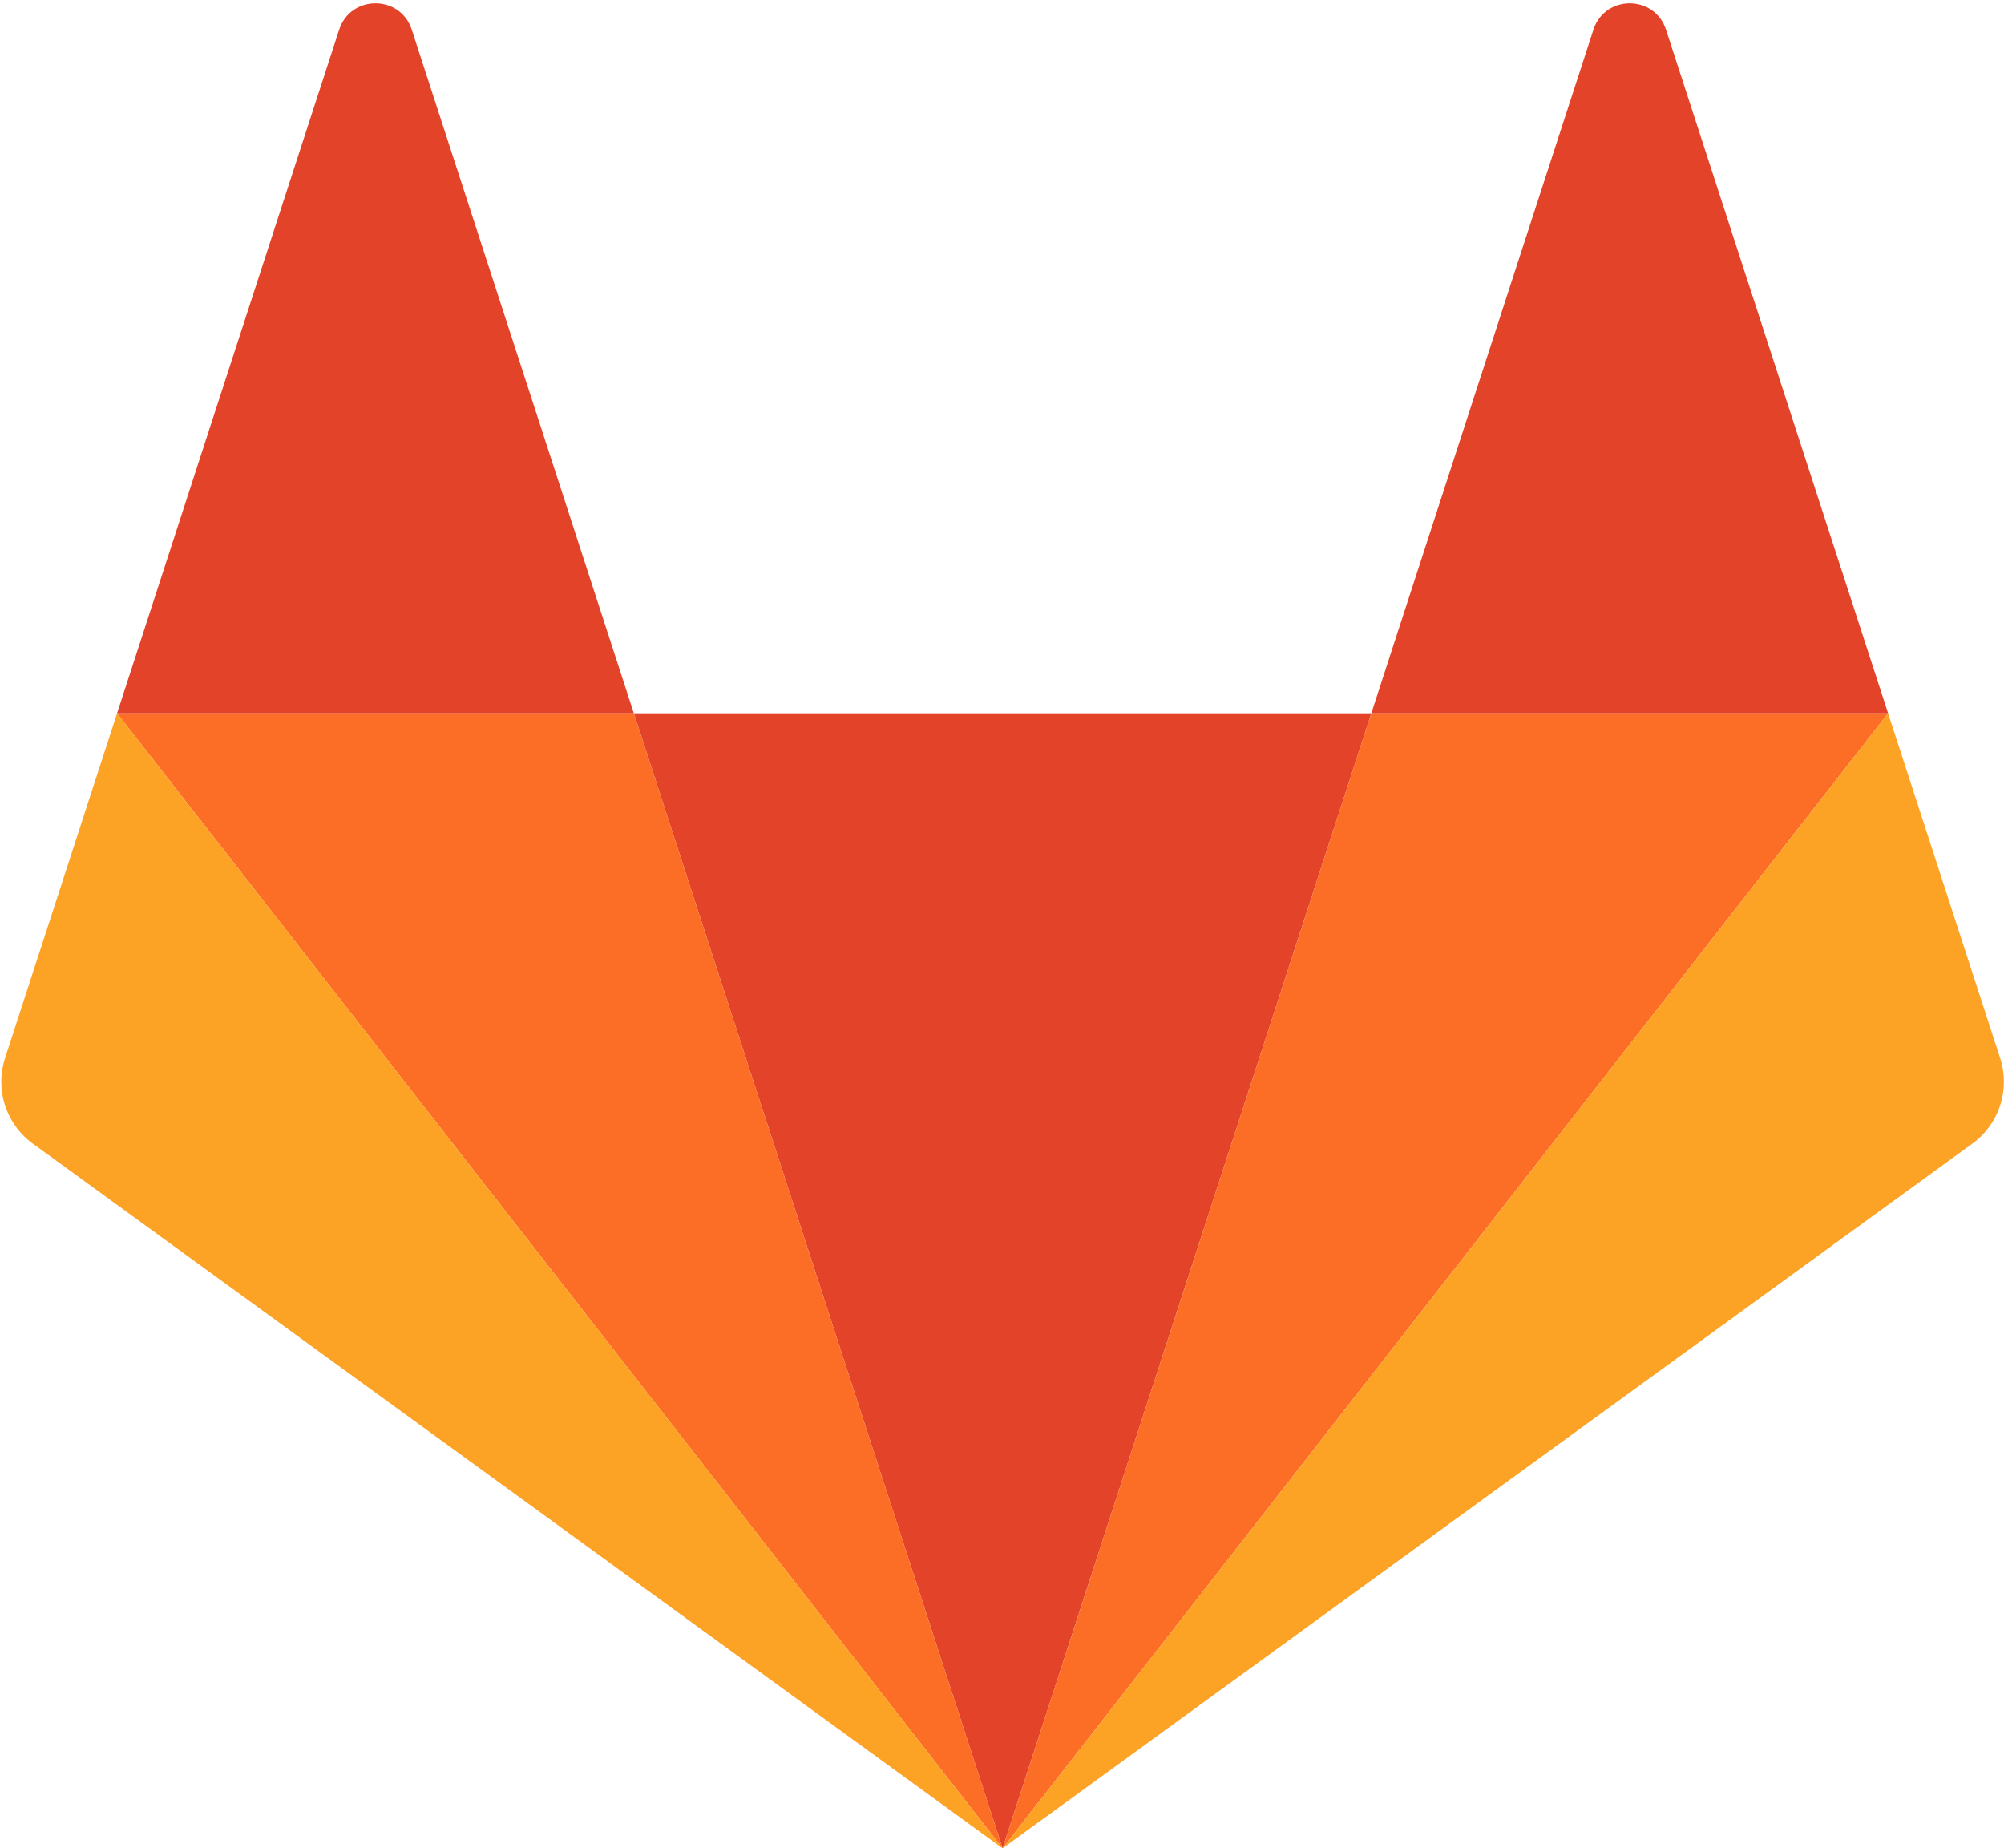
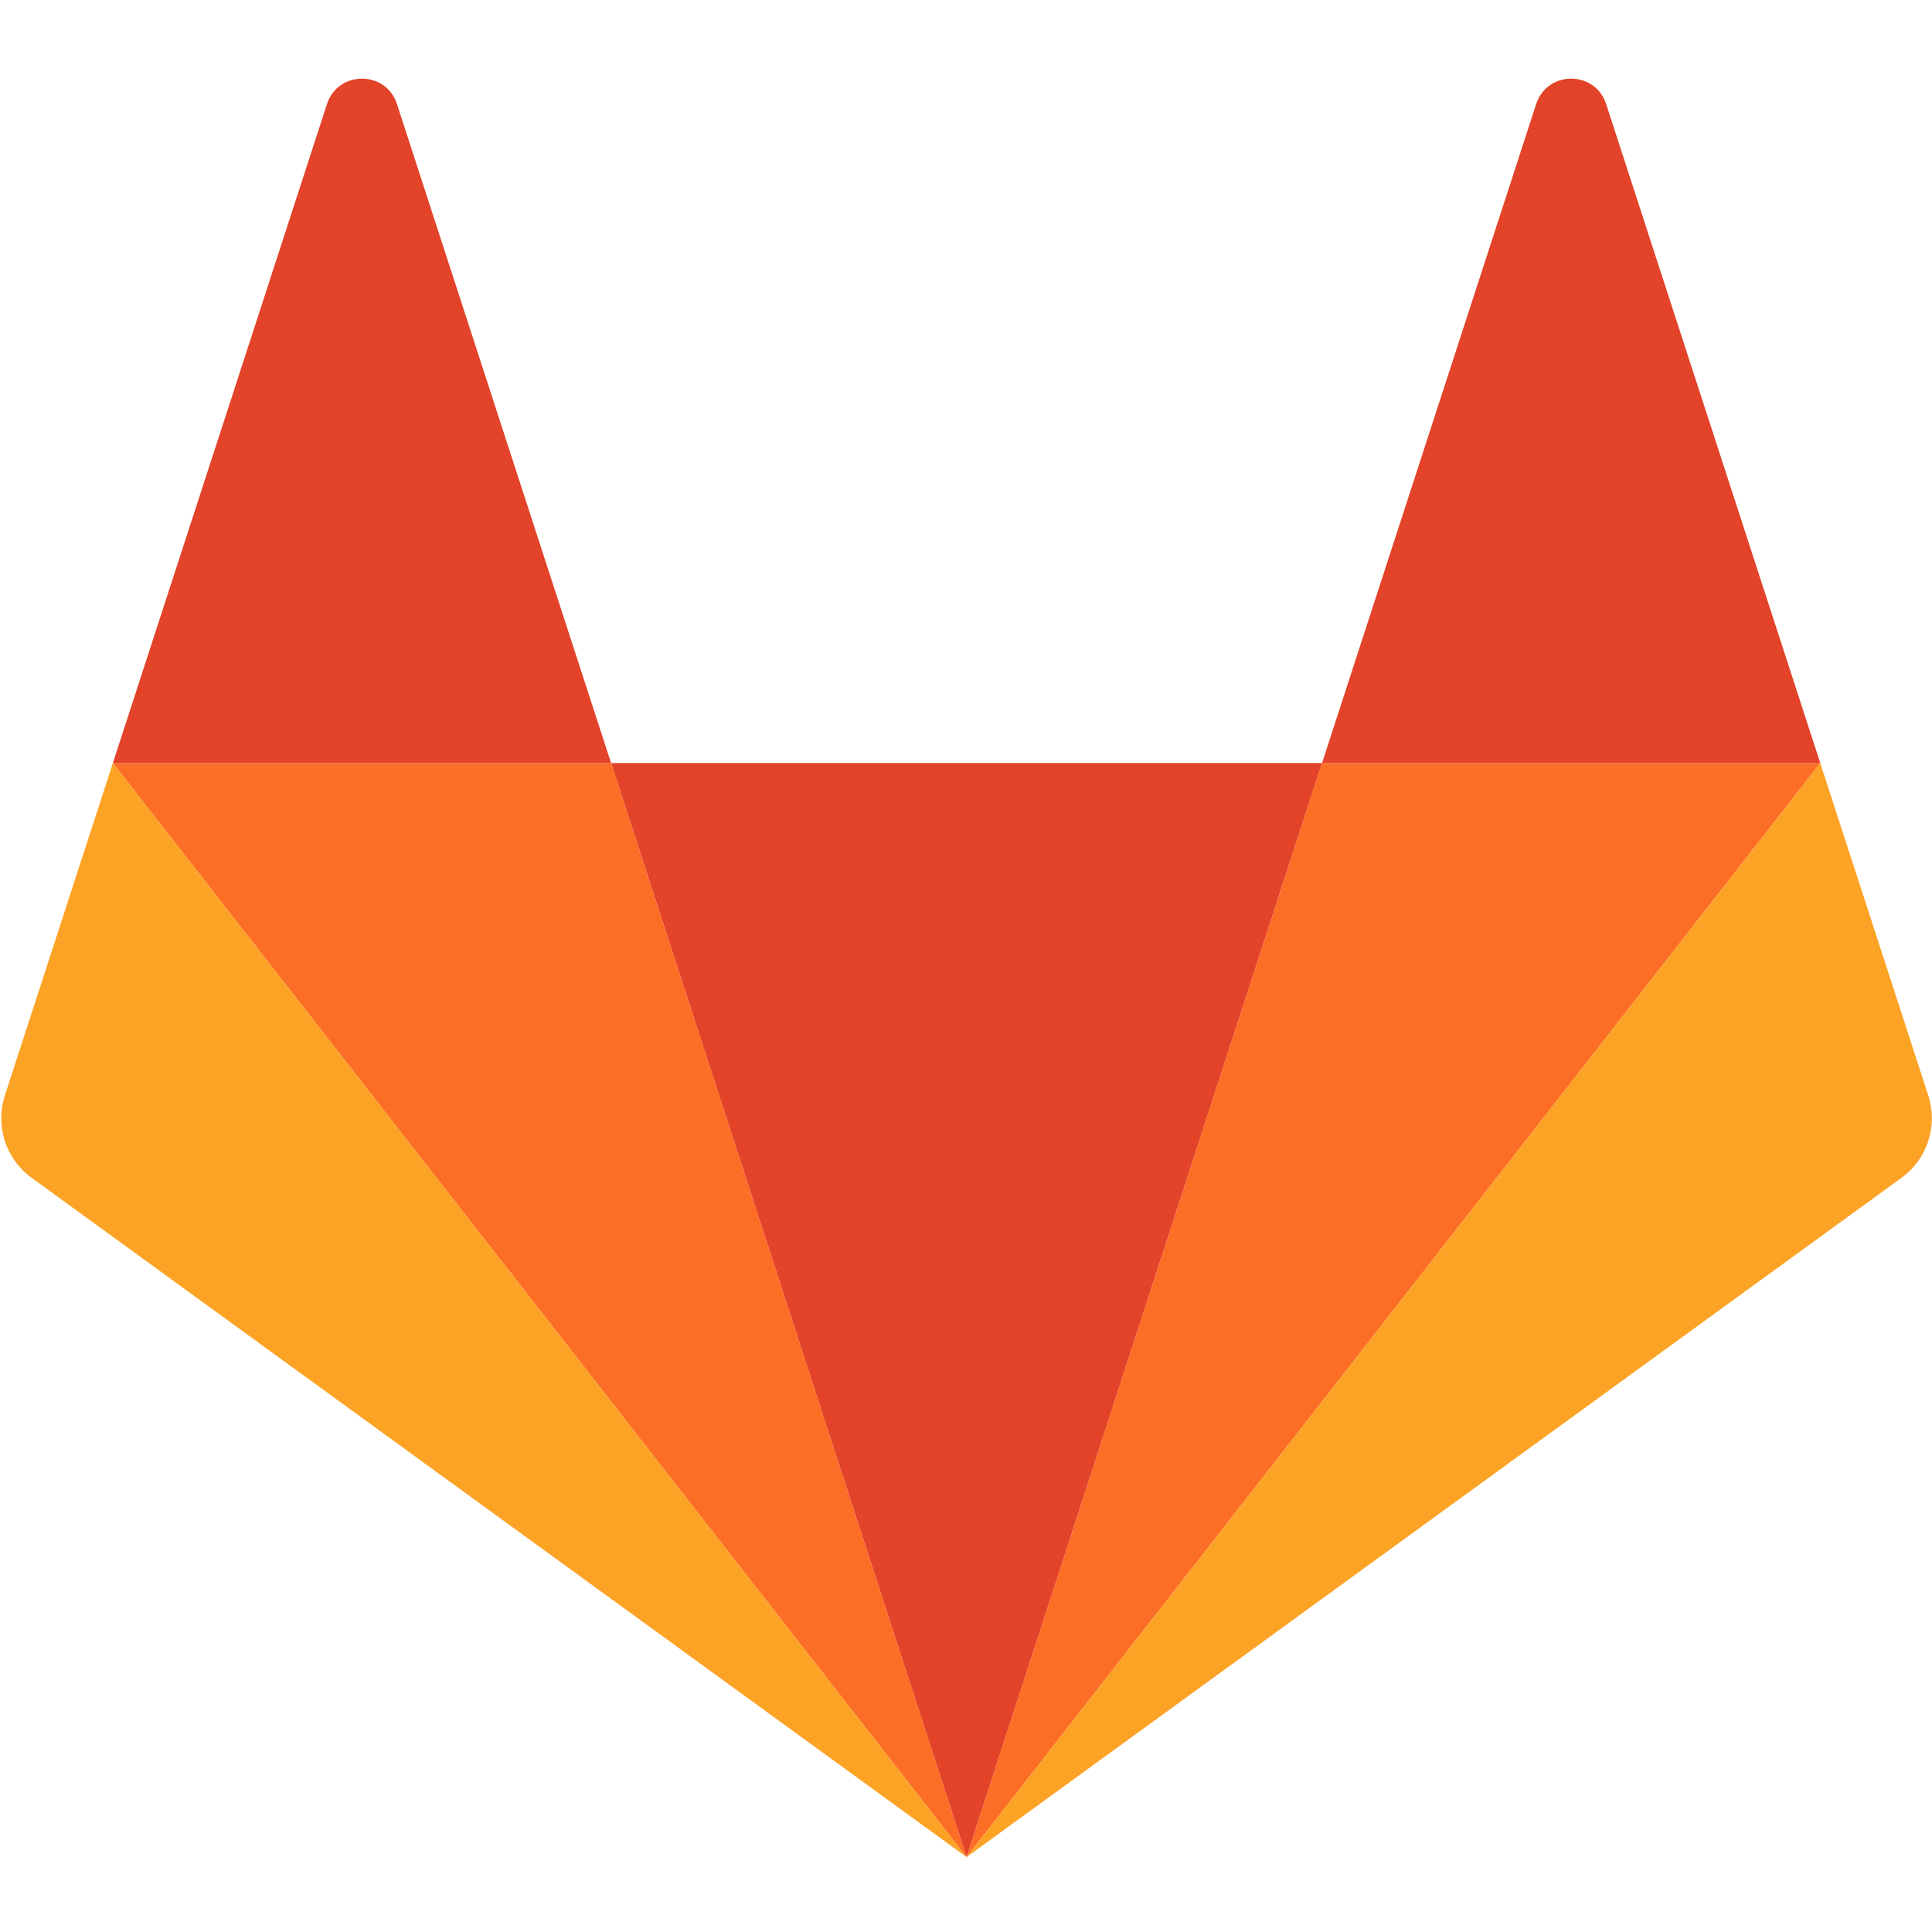
- <svg xmlns="http://www.w3.org/2000/svg" width="2500" height="2305" viewBox="0 0 256 236" preserveAspectRatio="xMinYMin meet">
+ <svg xmlns="http://www.w3.org/2000/svg" width="256" height="256" viewBox="0 -10 256 256" preserveAspectRatio="xMidYMid meet">
  <path d="M128.075 236.075l47.104-144.97H80.97l47.104 144.97z" fill="#E24329" />
  <path d="M128.075 236.074L80.97 91.104H14.956l113.119 144.97z" fill="#FC6D26" />
  <path d="M14.956 91.104L.642 135.16a9.752 9.752 0 0 0 3.542 10.903l123.891 90.012-113.12-144.97z" fill="#FCA326" />
  <path d="M14.956 91.105H80.97L52.601 3.79c-1.46-4.493-7.816-4.492-9.275 0l-28.37 87.315z" fill="#E24329" />
  <path d="M128.075 236.074l47.104-144.97h66.015l-113.12 144.97z" fill="#FC6D26" />
  <path d="M241.194 91.104l14.314 44.056a9.752 9.752 0 0 1-3.543 10.903l-123.89 90.012 113.119-144.97z" fill="#FCA326" />
  <path d="M241.194 91.105h-66.015l28.37-87.315c1.46-4.493 7.816-4.492 9.275 0l28.37 87.315z" fill="#E24329" />
</svg>
